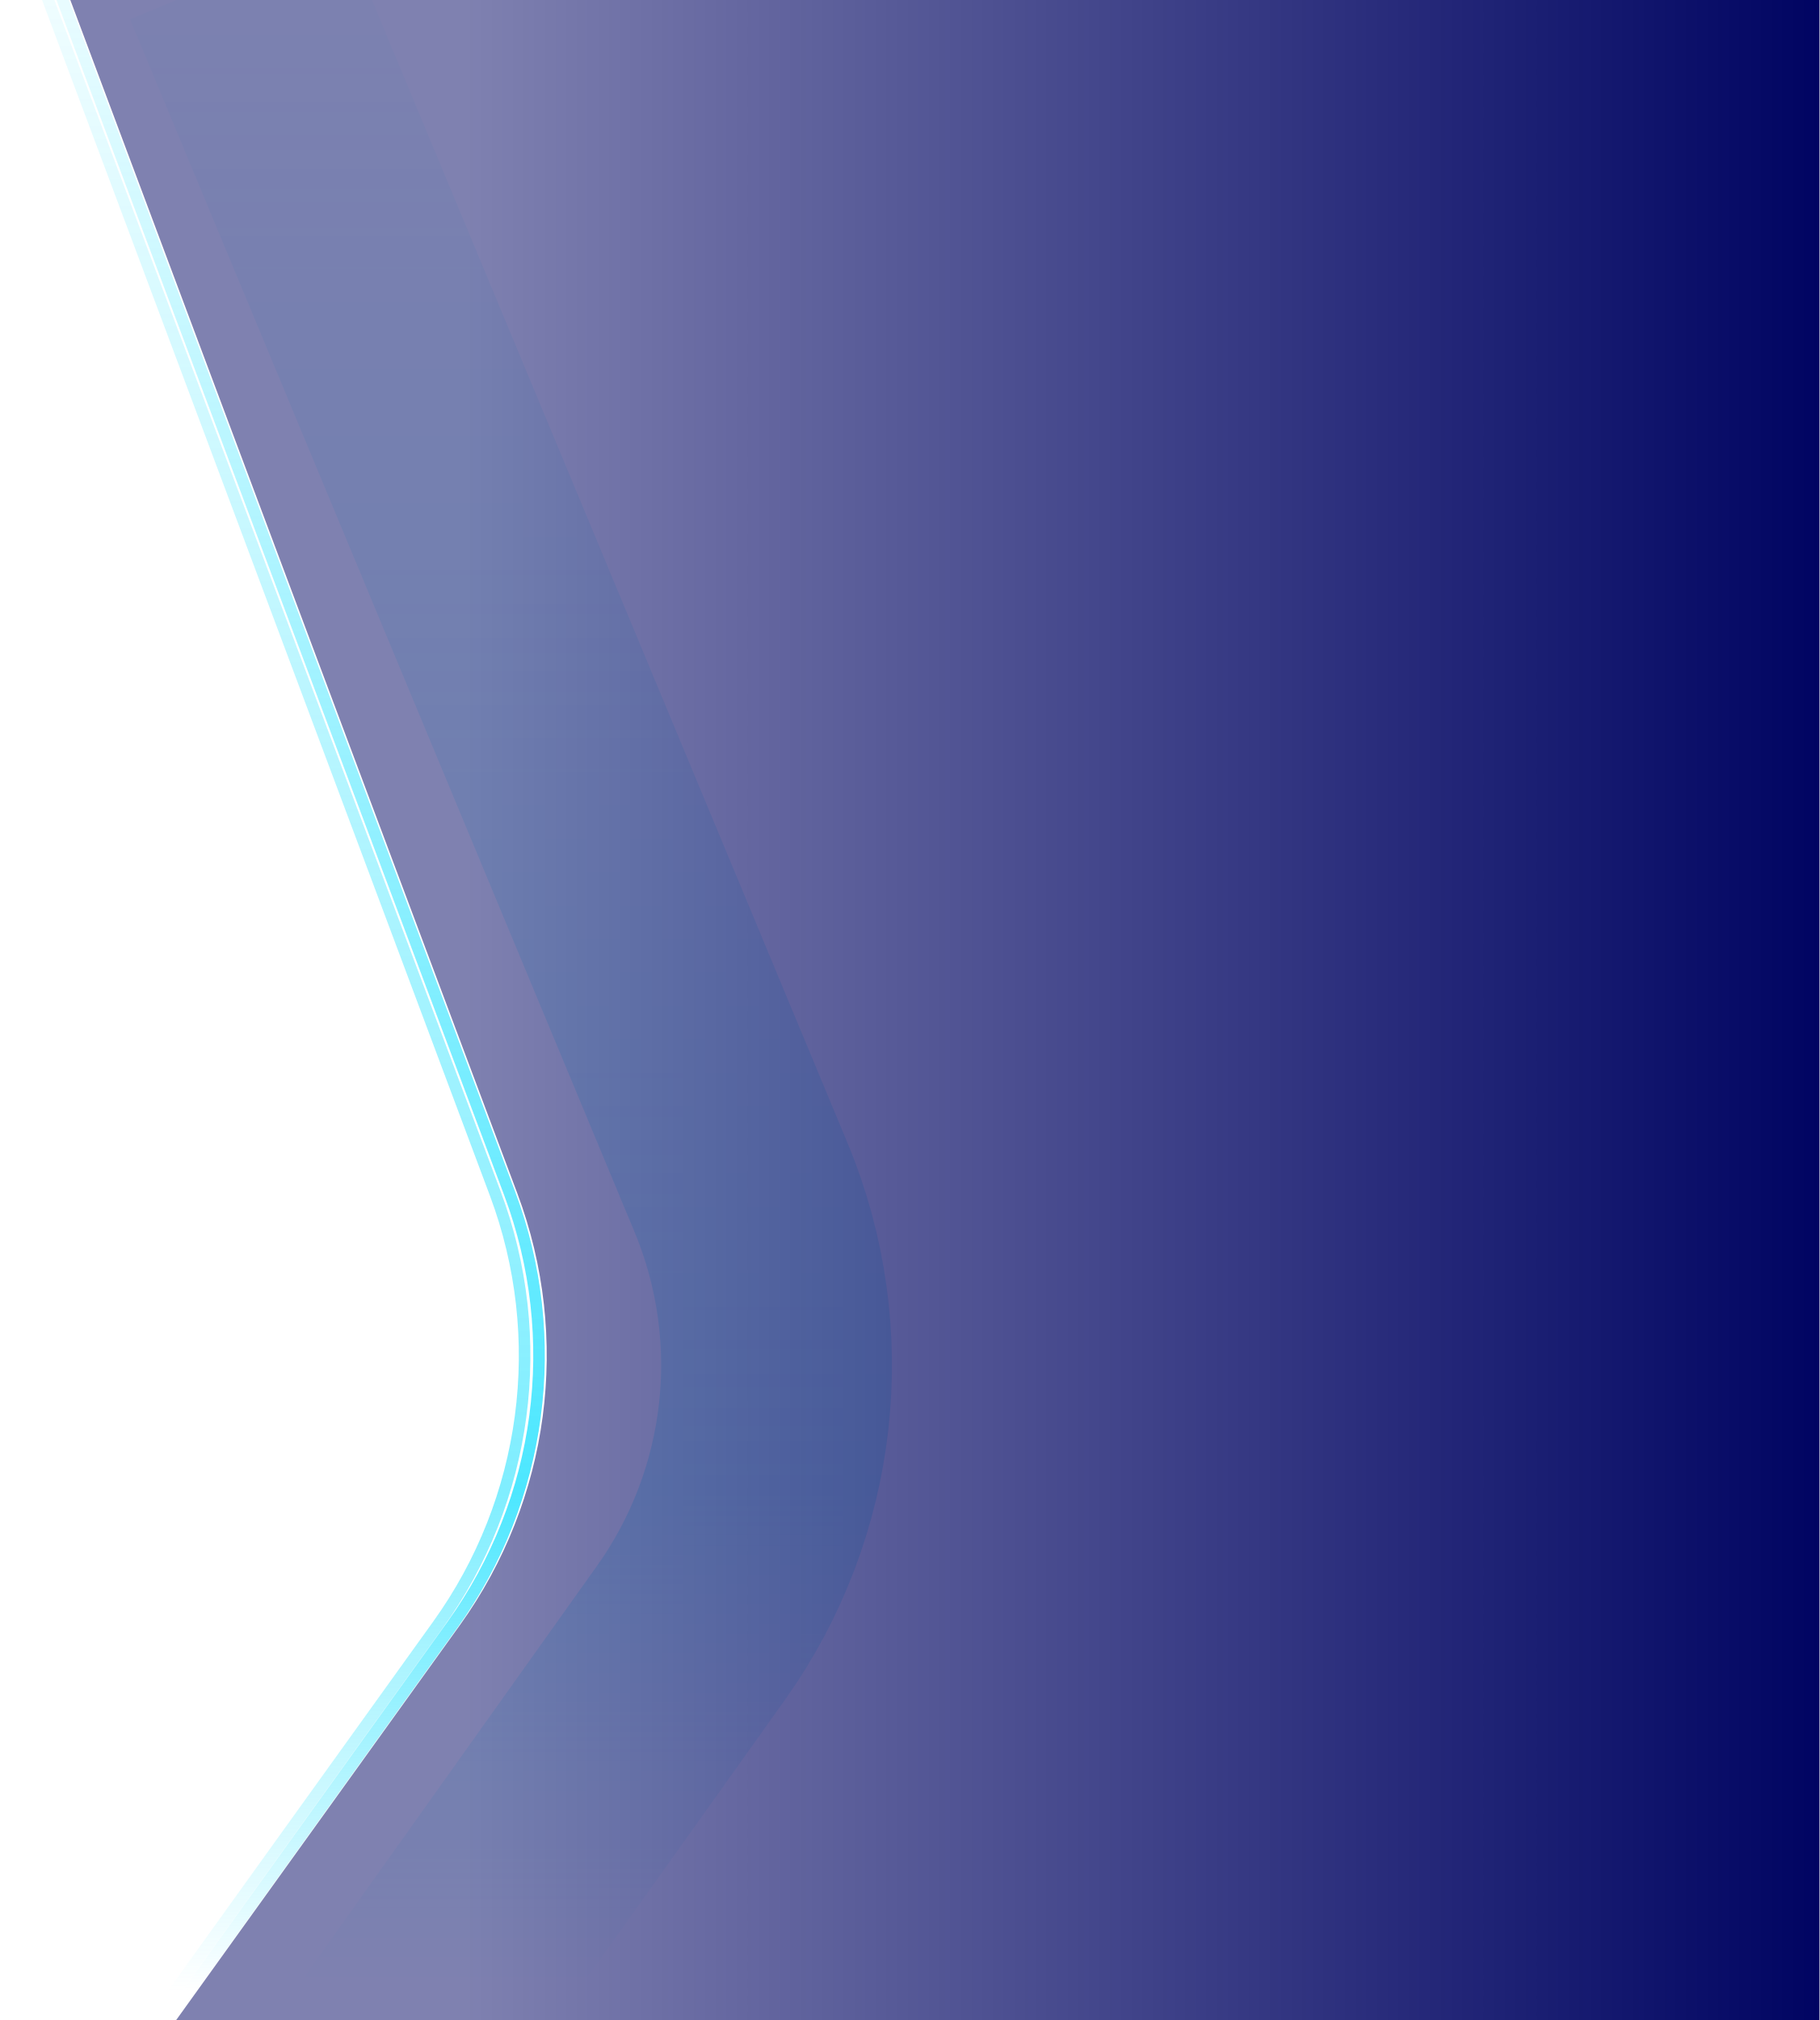
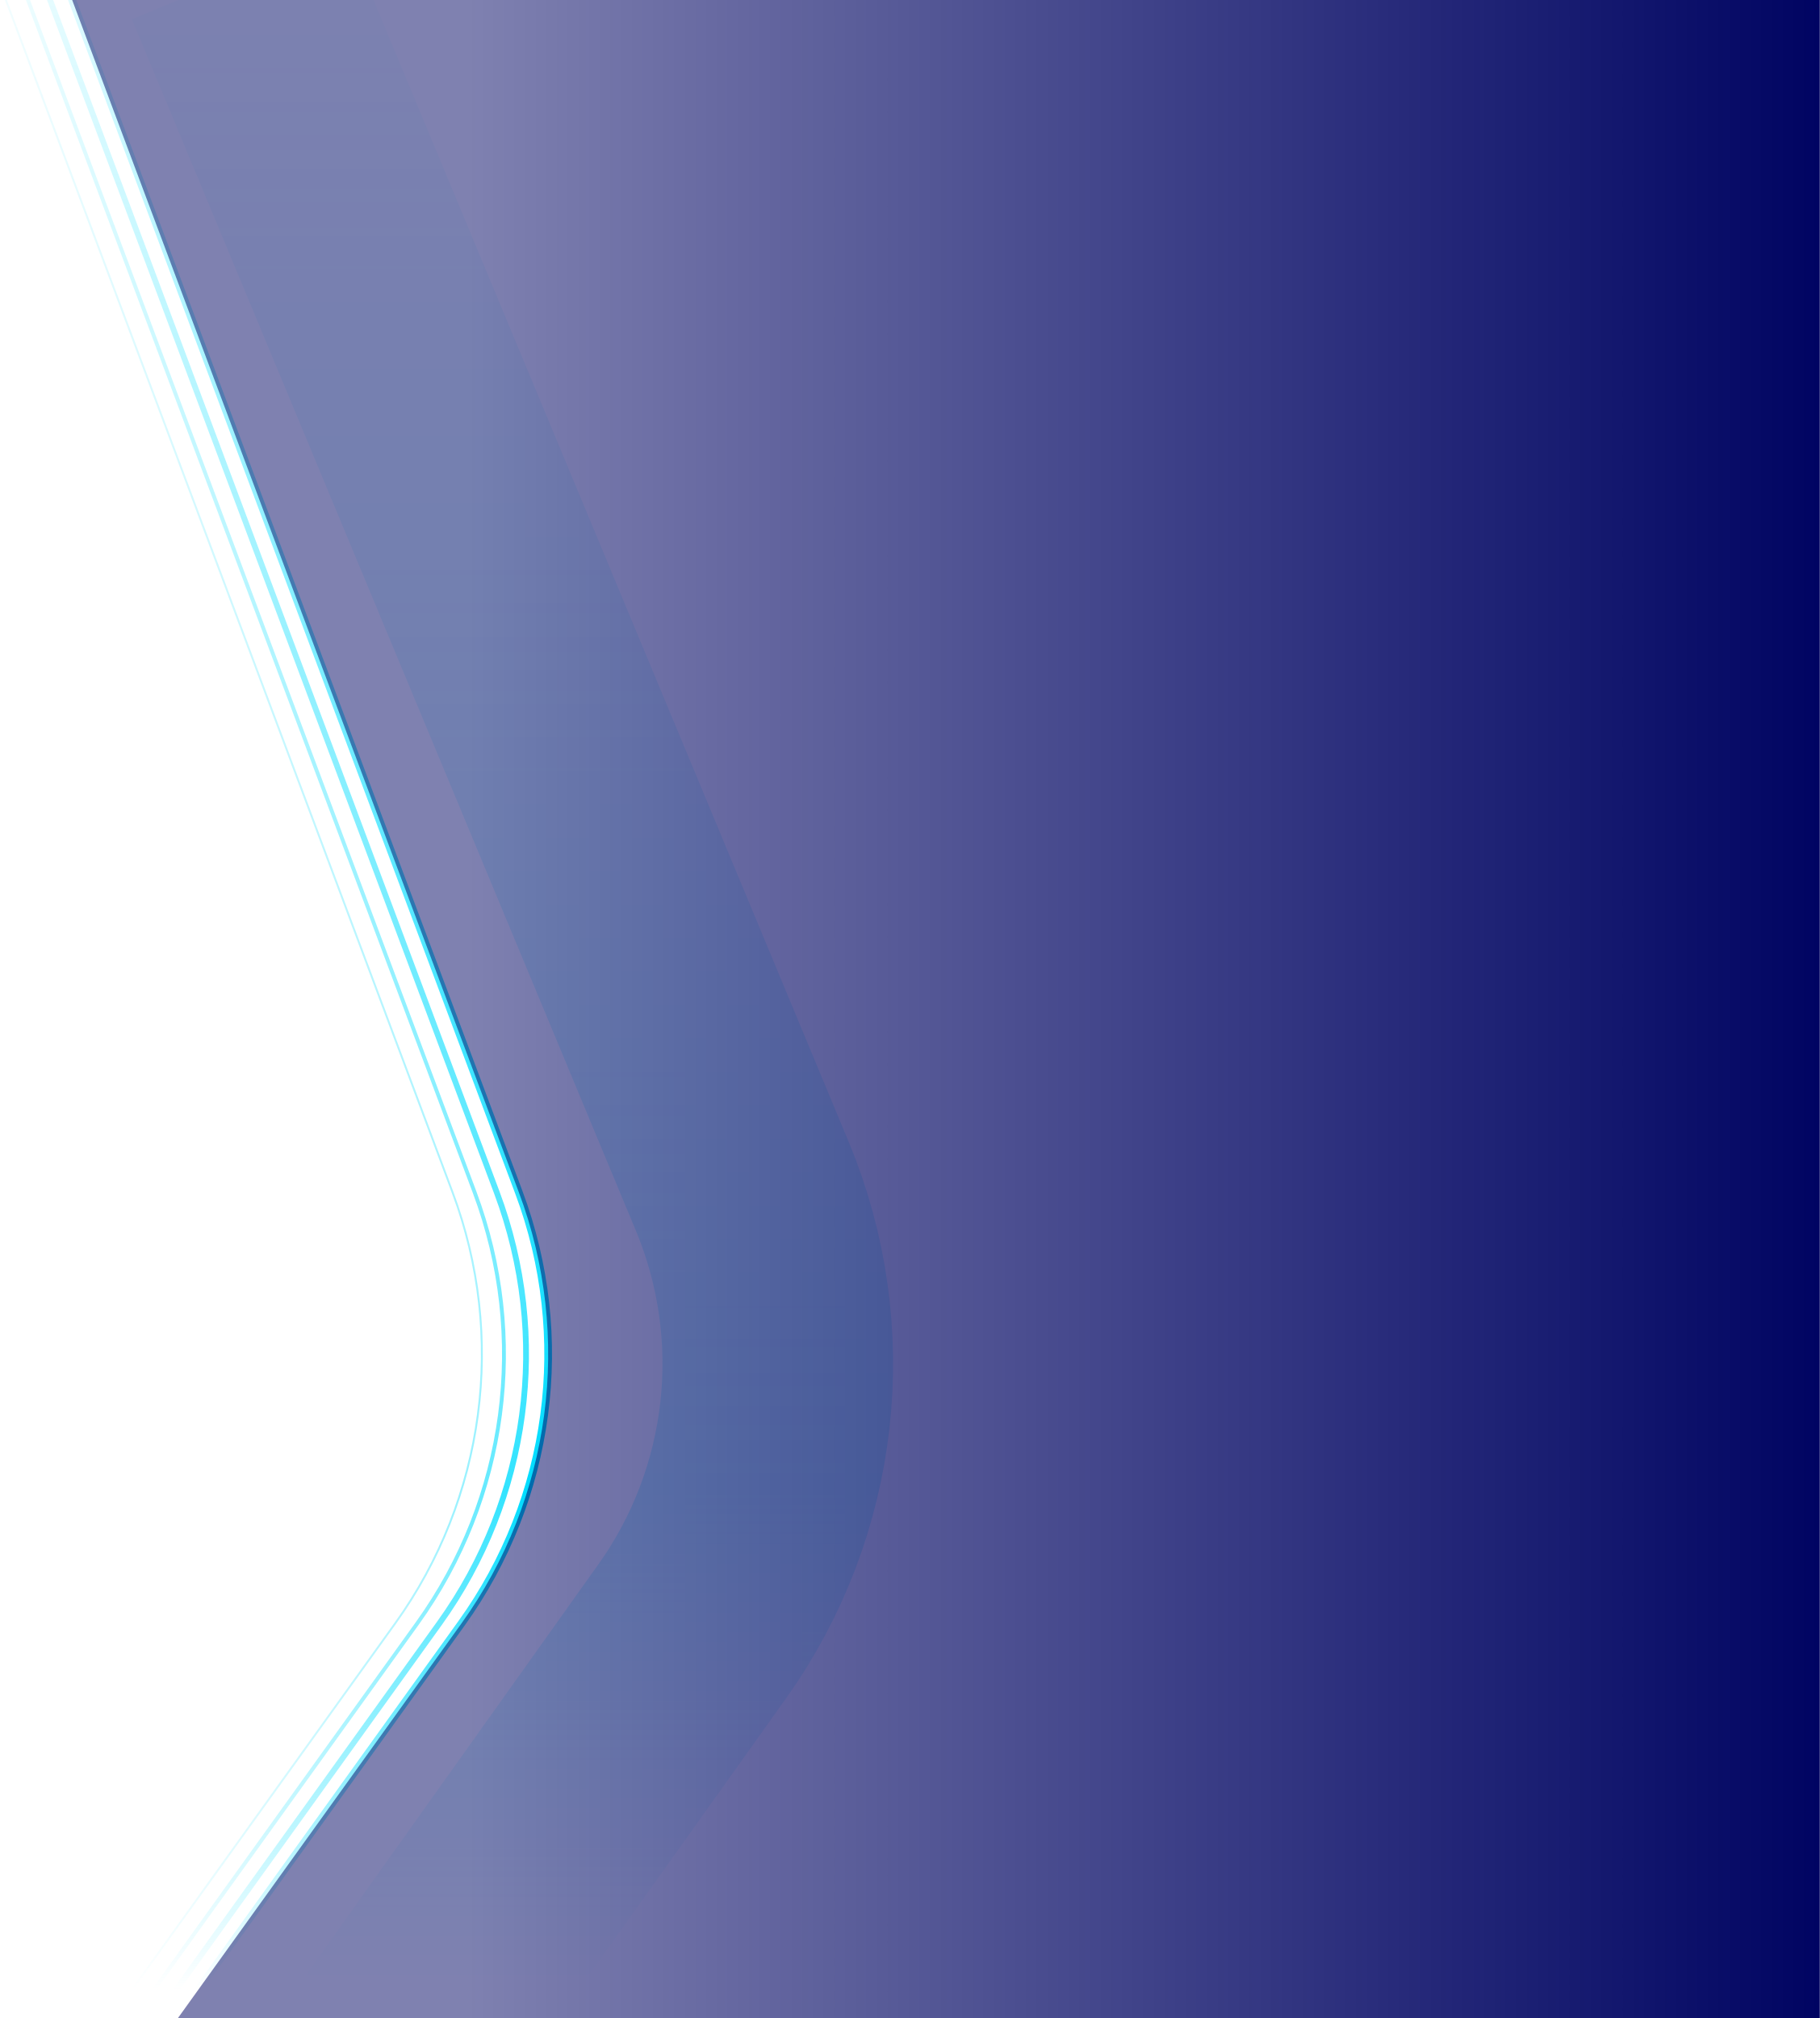
- <svg xmlns="http://www.w3.org/2000/svg" width="946" height="1050" viewBox="0 0 946 1050" fill="none">
-   <path d="M23 -5.5L257.505 620.405C285.62 695.447 274.427 779.571 227.667 844.651L23 1129.5" stroke="url(#paint0_linear)" stroke-opacity="0.5" stroke-width="6" />
-   <path d="M30.5 -5.5L265.005 620.405C293.12 695.447 281.927 779.571 235.167 844.651L30.5 1129.5" stroke="url(#paint1_linear)" stroke-opacity="0.7" stroke-width="6" />
-   <path opacity="0.2" d="M123 -13L385.325 617.358C417.155 693.844 407.288 781.338 359.223 848.813L157.5 1132" stroke="url(#paint2_linear)" stroke-width="120" />
-   <path d="M269.005 620.405L34.5 -5.5H946V1129.5H34.5L239.167 844.651C285.927 779.571 297.12 695.447 269.005 620.405Z" fill="url(#paint3_linear)" />
+ <svg xmlns="http://www.w3.org/2000/svg" width="947" height="1050" viewBox="0 0 947 1050" fill="none">
+   <path d="M1 -5.5L235.505 620.405C263.62 695.447 252.427 779.571 205.667 844.651L1 1129.5" stroke="url(#paint0_linear)" stroke-opacity="0.4" />
+   <path d="M12.5 -5.5L247.005 620.405C275.12 695.447 263.927 779.571 217.167 844.651L12.5 1129.5" stroke="url(#paint1_linear)" stroke-opacity="0.6" stroke-width="2" />
+   <path d="M24 -5.5L258.505 620.405C286.62 695.447 275.427 779.571 228.667 844.651L24 1129.5" stroke="url(#paint2_linear)" stroke-opacity="0.8" stroke-width="3" />
+   <path d="M35.5 -5.5L270.005 620.405C298.12 695.447 286.927 779.571 240.167 844.651L35.5 1129.5" stroke="url(#paint3_linear)" stroke-width="4" />
+   <path opacity="0.2" d="M124 -13L386.325 617.358C418.155 693.844 408.288 781.338 360.223 848.813L158.5 1132" stroke="url(#paint4_linear)" stroke-width="120" />
+   <path d="M270.005 620.405L35.5 -5.5H947V1129.5H35.5L240.167 844.651C286.927 779.571 298.12 695.447 270.005 620.405Z" fill="url(#paint5_linear)" />
  <defs>
-     <linearGradient id="paint0_linear" x1="162.75" y1="-5.5" x2="162.75" y2="1129.5" gradientUnits="userSpaceOnUse">
+     <linearGradient id="paint0_linear" x1="140.75" y1="-5.5" x2="140.75" y2="1129.5" gradientUnits="userSpaceOnUse">
      <stop stop-color="#00DDFF" stop-opacity="0.12" />
      <stop offset="0.688" stop-color="#00DDFF" />
      <stop offset="0.917" stop-color="#00DDFF" stop-opacity="0" />
    </linearGradient>
-     <linearGradient id="paint1_linear" x1="170.25" y1="-5.5" x2="170.25" y2="1129.5" gradientUnits="userSpaceOnUse">
+     <linearGradient id="paint1_linear" x1="152.25" y1="-5.5" x2="152.25" y2="1129.5" gradientUnits="userSpaceOnUse">
      <stop stop-color="#00DDFF" stop-opacity="0.12" />
      <stop offset="0.688" stop-color="#00DDFF" />
      <stop offset="0.917" stop-color="#00DDFF" stop-opacity="0" />
    </linearGradient>
-     <linearGradient id="paint2_linear" x1="296.75" y1="-5.997" x2="296.75" y2="1129.5" gradientUnits="userSpaceOnUse">
+     <linearGradient id="paint2_linear" x1="163.75" y1="-5.5" x2="163.75" y2="1129.5" gradientUnits="userSpaceOnUse">
      <stop stop-color="#00DDFF" stop-opacity="0.12" />
      <stop offset="0.688" stop-color="#00DDFF" />
      <stop offset="0.917" stop-color="#00DDFF" stop-opacity="0" />
    </linearGradient>
-     <linearGradient id="paint3_linear" x1="946" y1="588" x2="239" y2="588" gradientUnits="userSpaceOnUse">
+     <linearGradient id="paint3_linear" x1="175.25" y1="-5.5" x2="175.25" y2="1129.5" gradientUnits="userSpaceOnUse">
+       <stop stop-color="#00DDFF" stop-opacity="0.12" />
+       <stop offset="0.688" stop-color="#00DDFF" />
+       <stop offset="0.917" stop-color="#00DDFF" stop-opacity="0" />
+     </linearGradient>
+     <linearGradient id="paint4_linear" x1="297.75" y1="-5.997" x2="297.75" y2="1129.5" gradientUnits="userSpaceOnUse">
+       <stop stop-color="#00DDFF" stop-opacity="0.12" />
+       <stop offset="0.688" stop-color="#00DDFF" />
+       <stop offset="0.917" stop-color="#00DDFF" stop-opacity="0" />
+     </linearGradient>
+     <linearGradient id="paint5_linear" x1="947" y1="588" x2="240" y2="588" gradientUnits="userSpaceOnUse">
      <stop stop-color="#000462" />
      <stop offset="1" stop-color="#000462" stop-opacity="0.5" />
    </linearGradient>
  </defs>
</svg>
